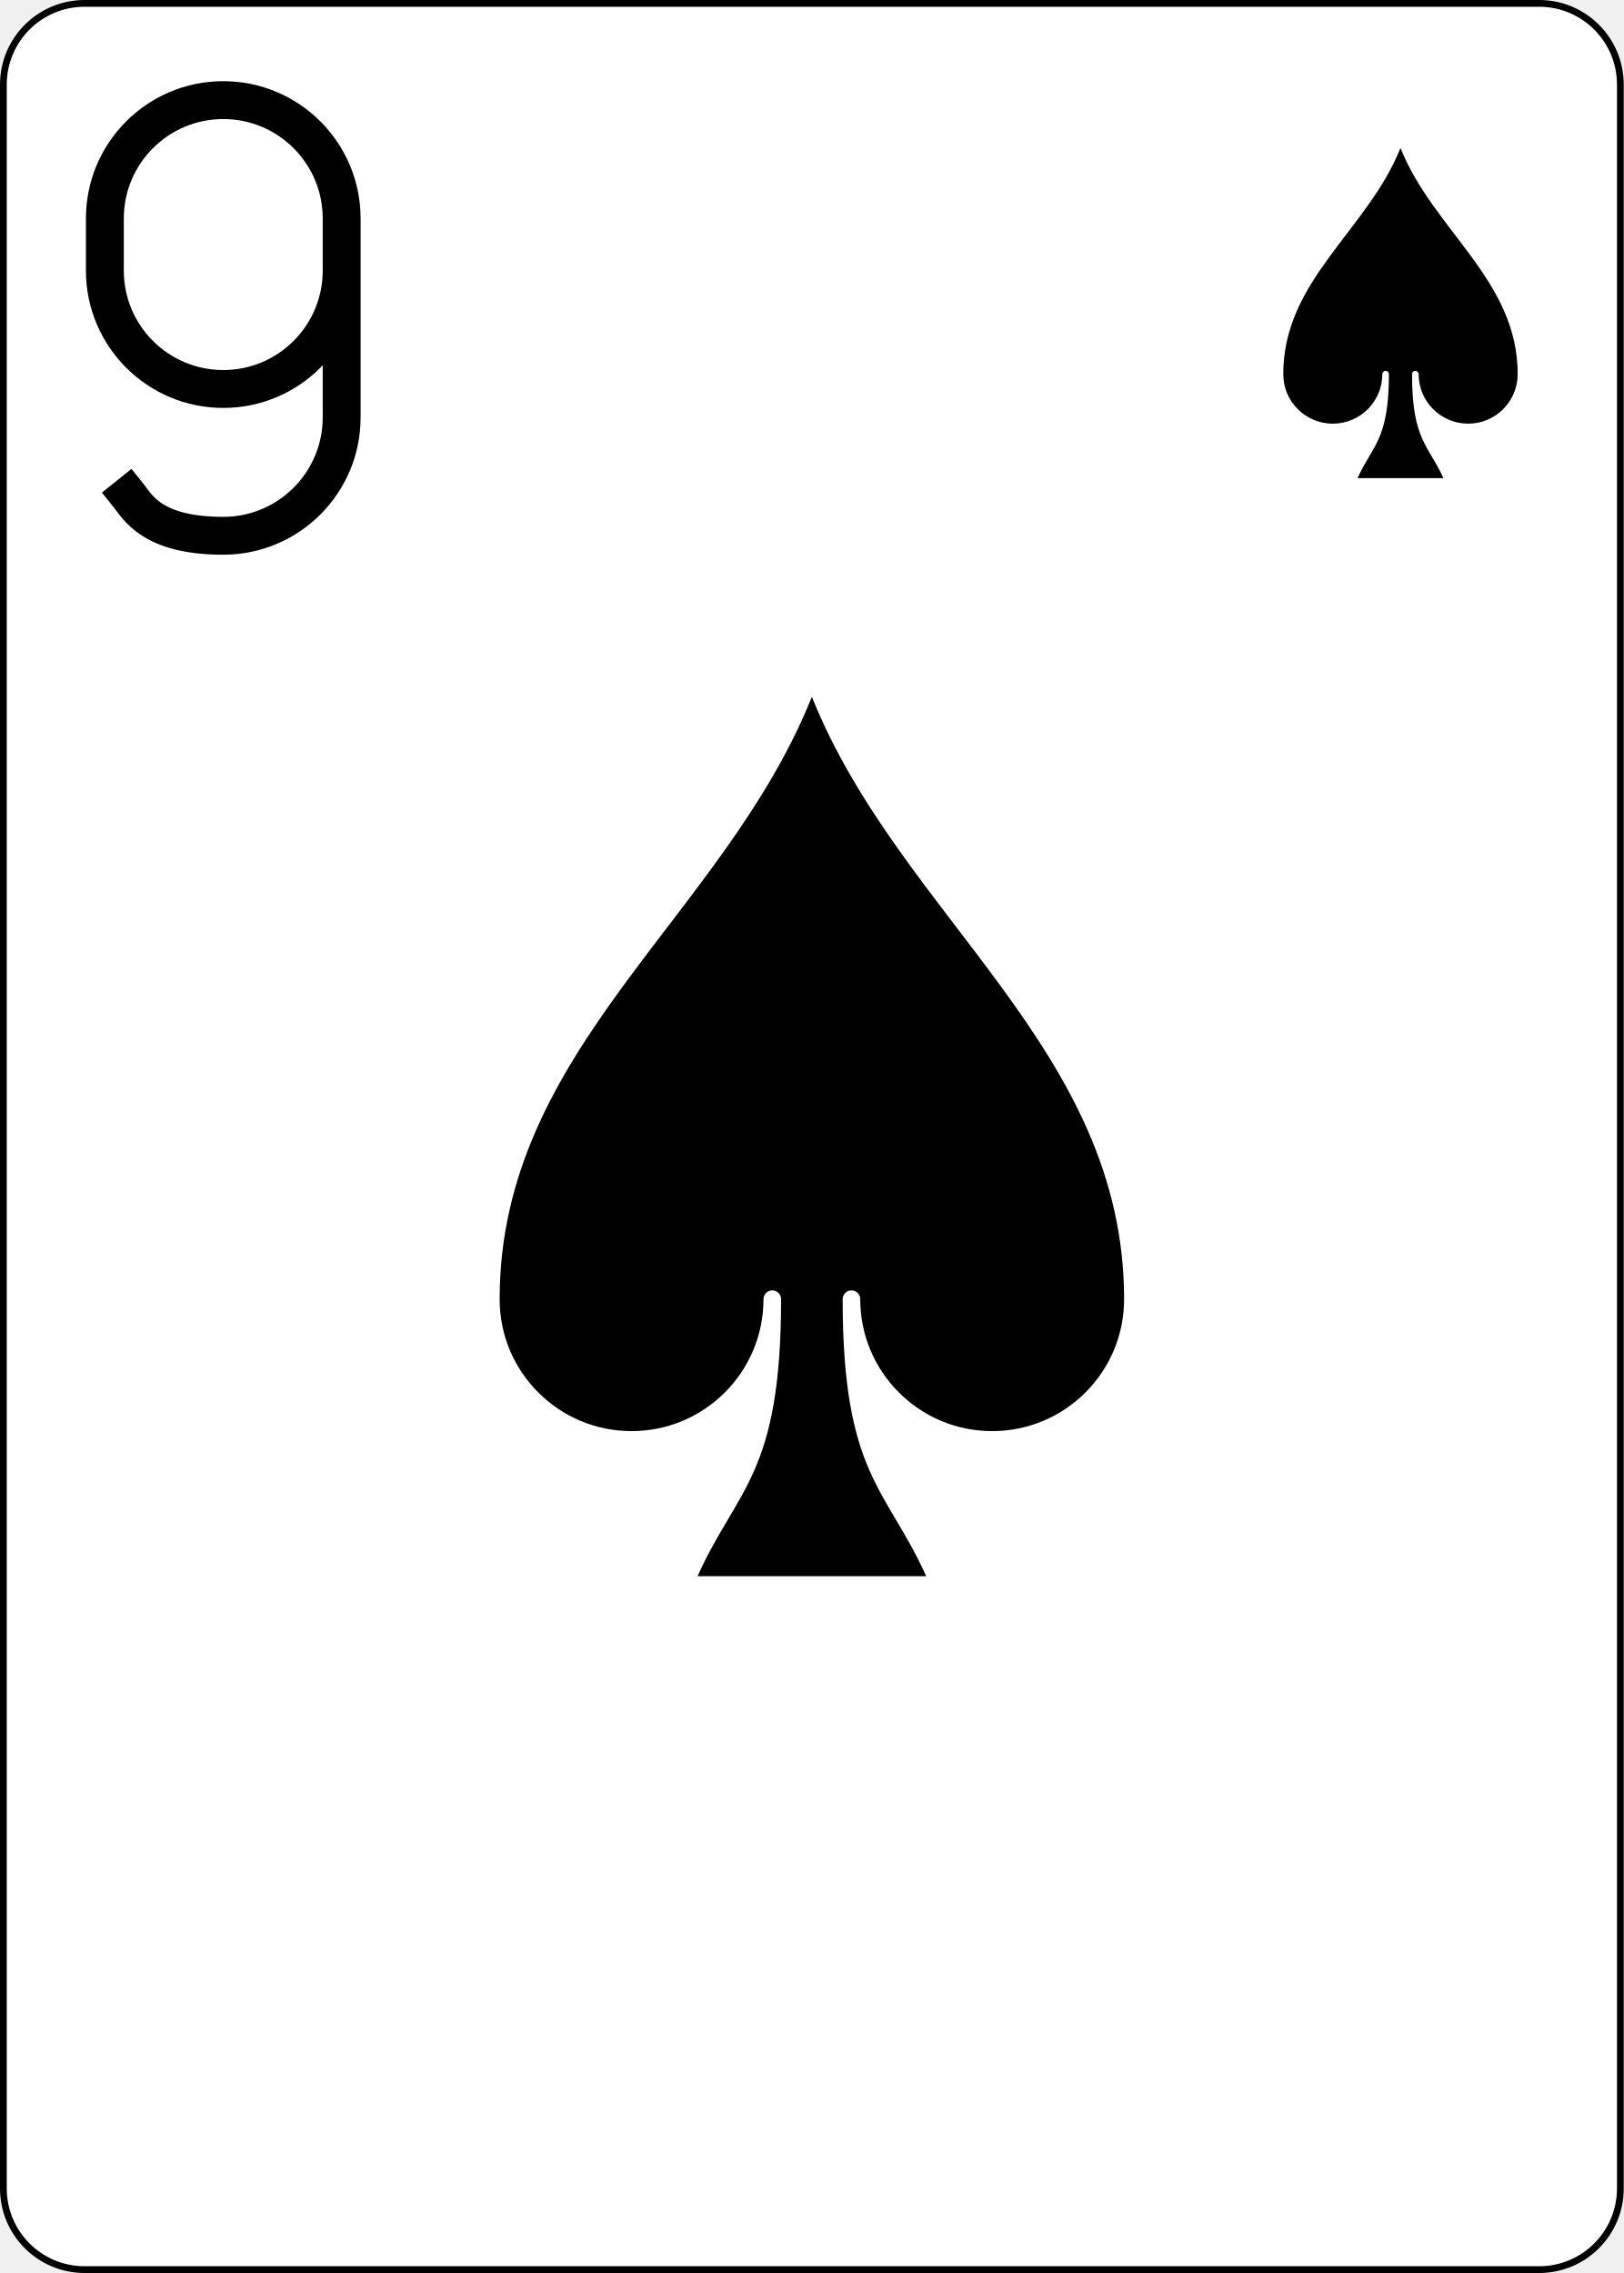
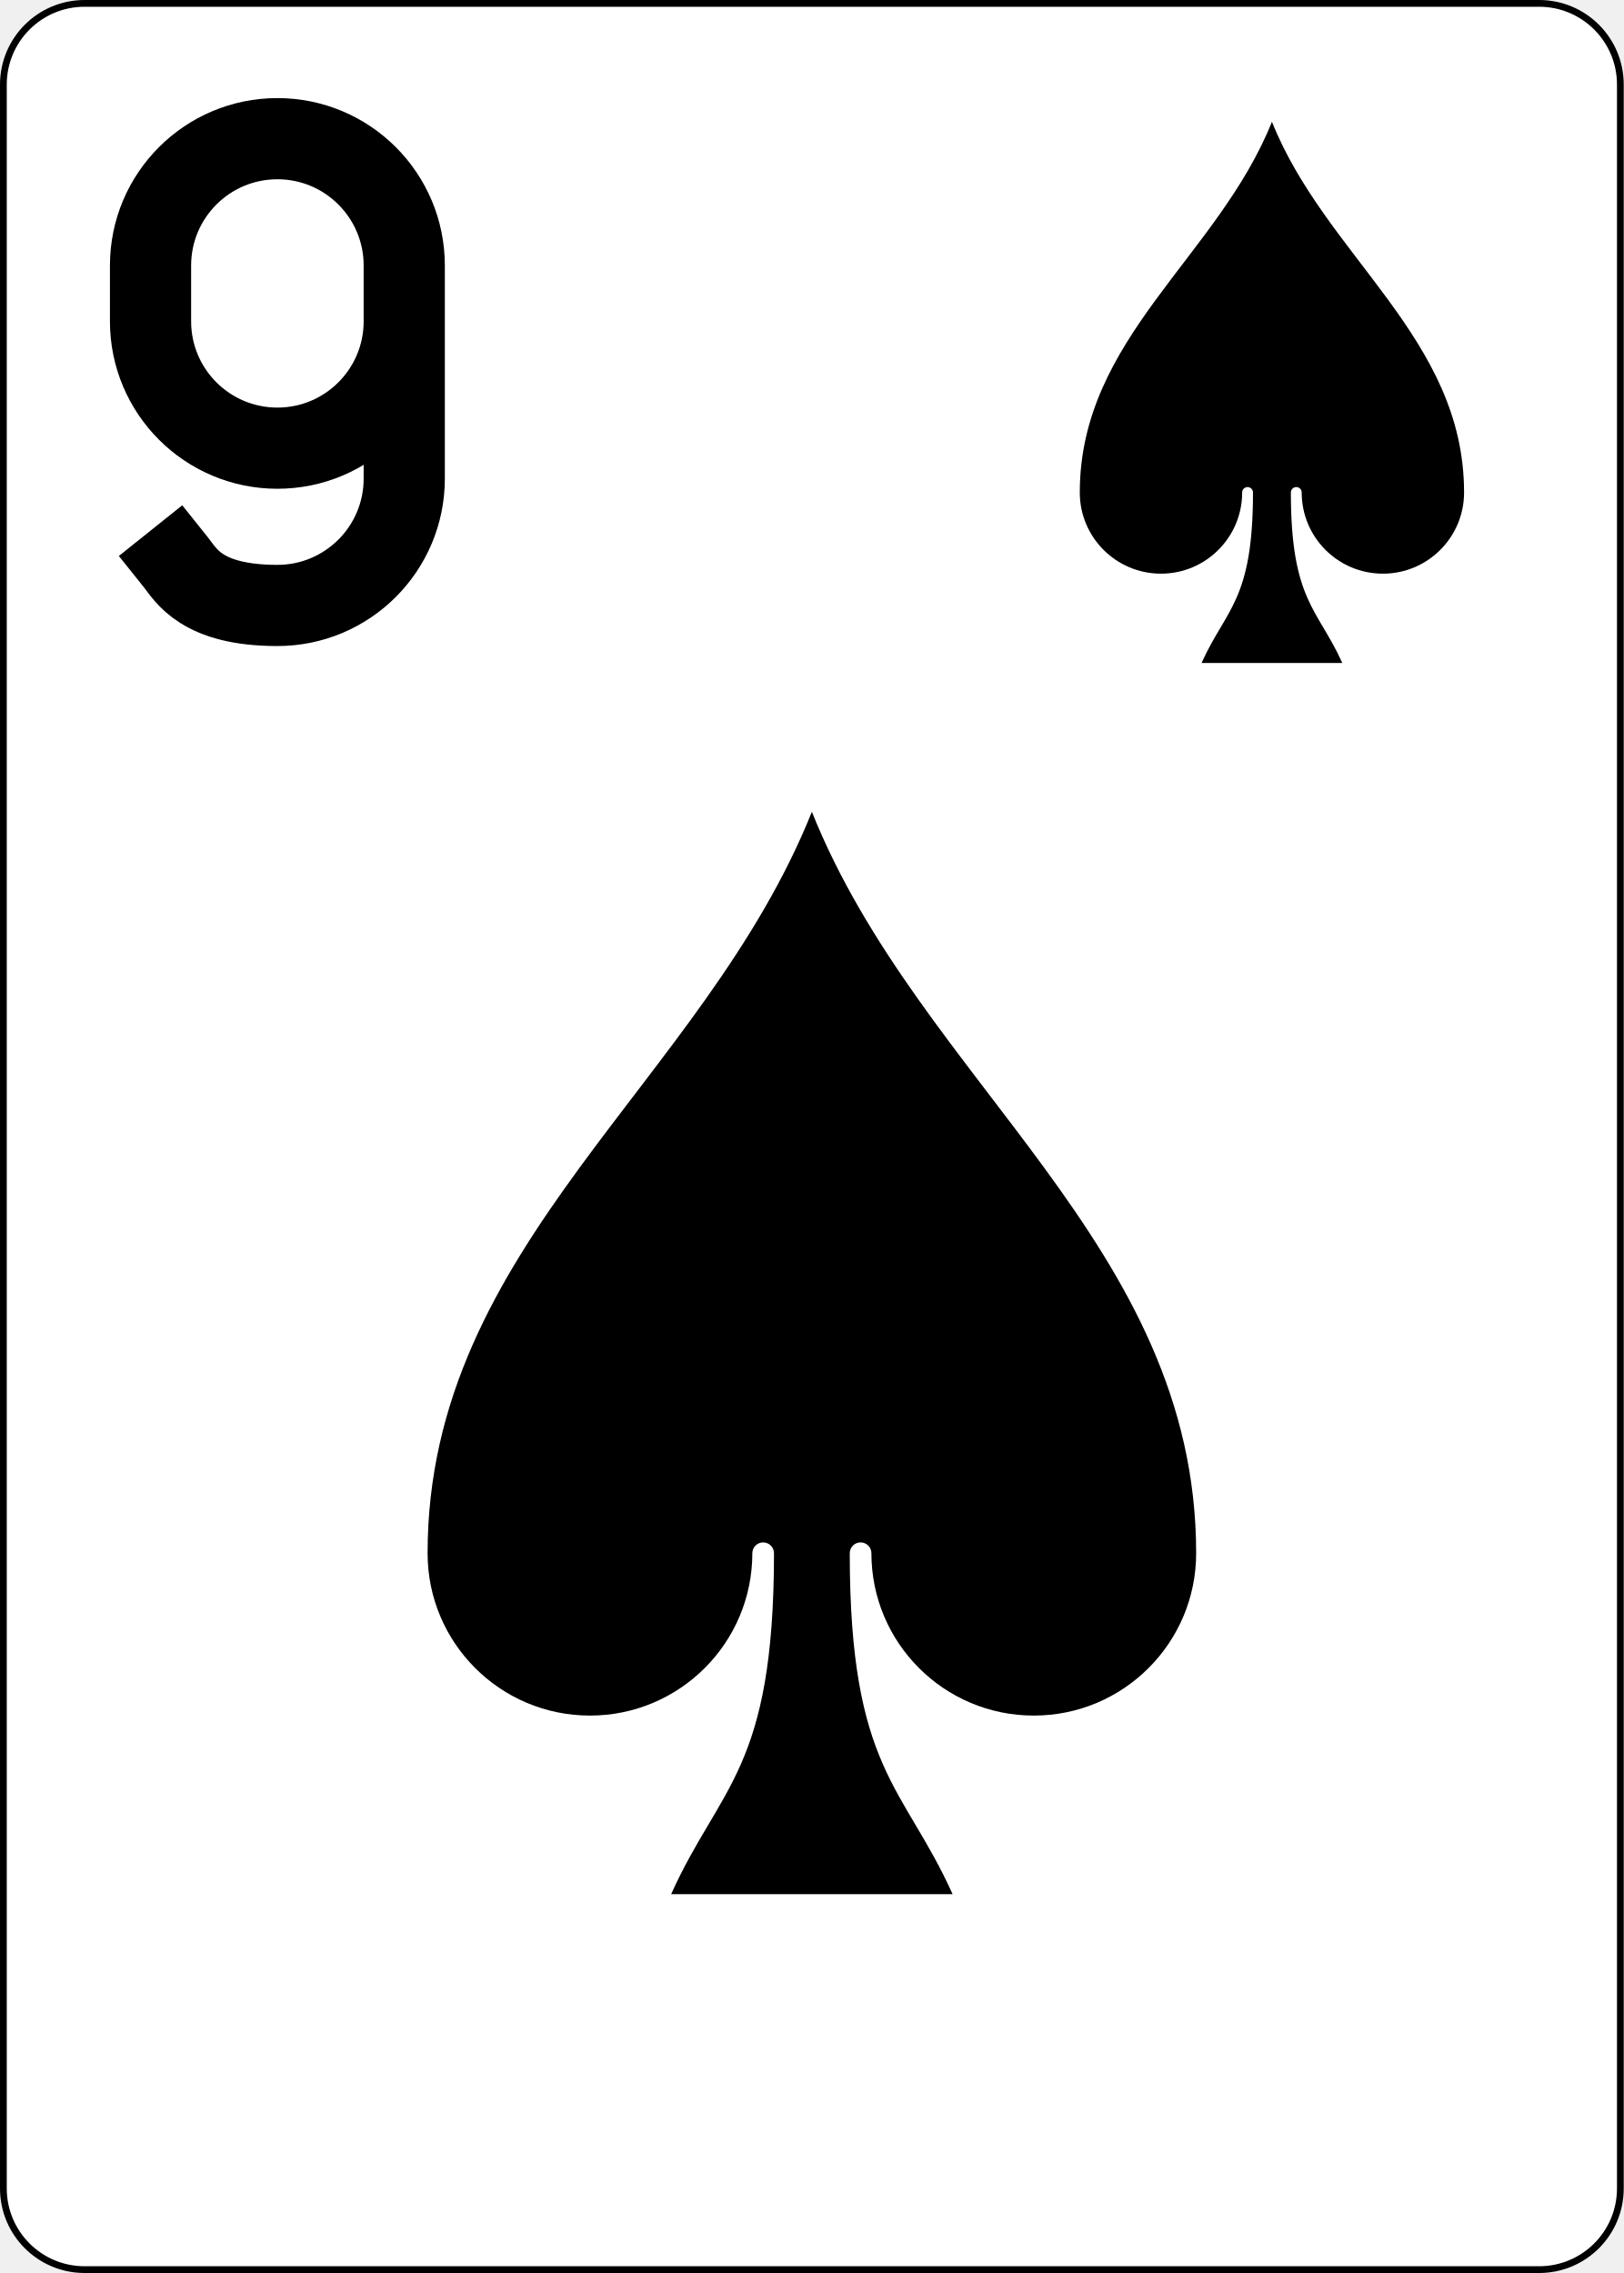
<svg xmlns="http://www.w3.org/2000/svg" xmlns:xlink="http://www.w3.org/1999/xlink" class="card" face="9S" height="3.5in" preserveAspectRatio="none" viewBox="-120 -168 240 336" width="2.5in">
  <defs>
-     <symbol id="VS9" viewBox="-500 -500 1000 1000" preserveAspectRatio="xMinYMid">
-       <path d="M250 -100A250 250 0 0 1 -250 -100L-250 -210A250 250 0 0 1 250 -210L250 210A250 250 0 0 1 0 460C-150 460 -180 400 -200 375" stroke="black" stroke-width="80" stroke-linecap="square" stroke-miterlimit="1.5" fill="none" />
+     <symbol id="VS9" viewBox="-600 -600 1200 1200" preserveAspectRatio="xMinYMid">
+       <path d="M250 -100A250 250 0 0 1 -250 -100L-250 -210A250 250 0 0 1 250 -210L250 210A250 250 0 0 1 0 460C-150 460 -180 400 -200 375" stroke="black" stroke-width="160" stroke-linecap="square" stroke-miterlimit="1.5" fill="none" />
    </symbol>
    <symbol id="SS9" viewBox="-600 -600 1200 1200" preserveAspectRatio="xMinYMid">
      <path d="M0 -500C100 -250 355 -100 355 185A150 150 0 0 1 55 185A10 10 0 0 0 35 185C35 385 85 400 130 500L-130 500C-85 400 -35 385 -35 185A10 10 0 0 0 -55 185A150 150 0 0 1 -355 185C-355 -100 -100 -250 0 -500Z" fill="black" />
    </symbol>
  </defs>
  <rect width="239" height="335" x="-119.5" y="-167.5" rx="12" ry="12" fill="white" stroke="black" />
-   <use xlink:href="#SS9" height="156" width="156" x="-78" y="-78" />
-   <use xlink:href="#VS9" height="70" width="70" x="-122" y="-156" />
-   <use xlink:href="#SS9" height="58.558" width="58.558" x="57.721" y="-151" />
+   <use xlink:href="#SS9" height="192" width="192" x="-96" y="-64" />
+   <use xlink:href="#VS9" height="90" width="90" x="-124" y="-158" />
+   <use xlink:href="#SS9" height="96" width="96" x="20" y="-158" />
</svg>
